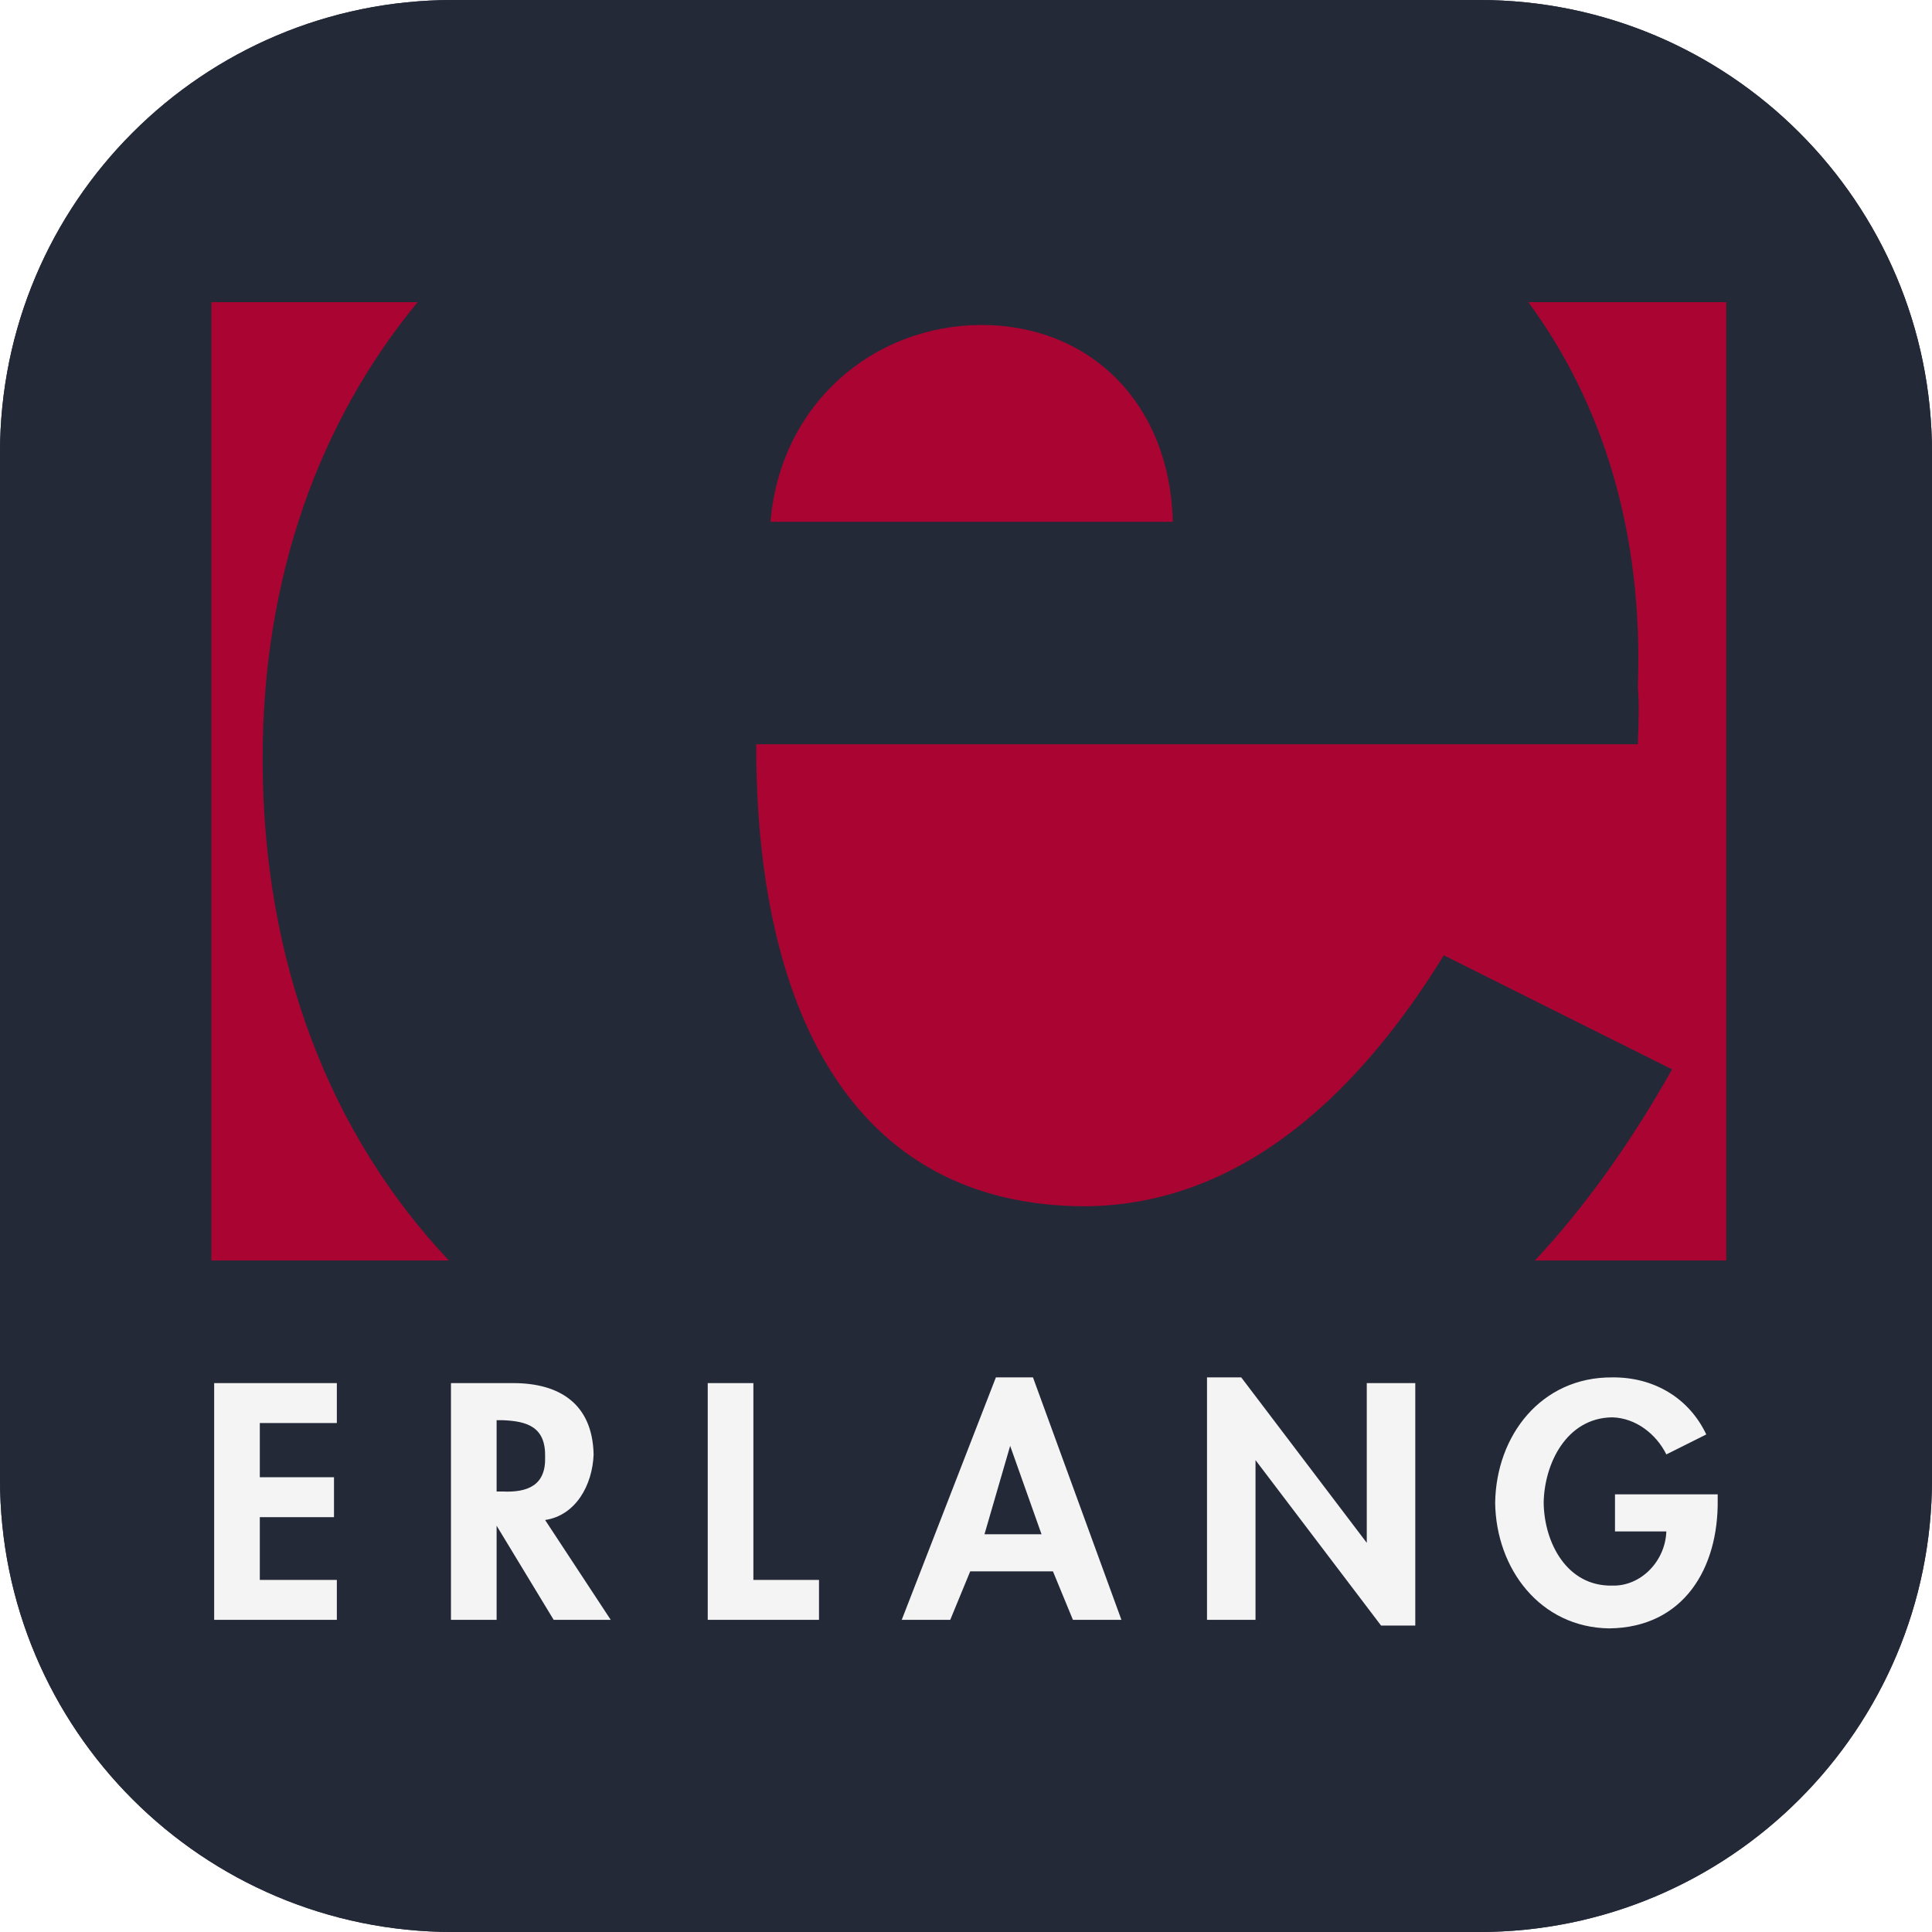
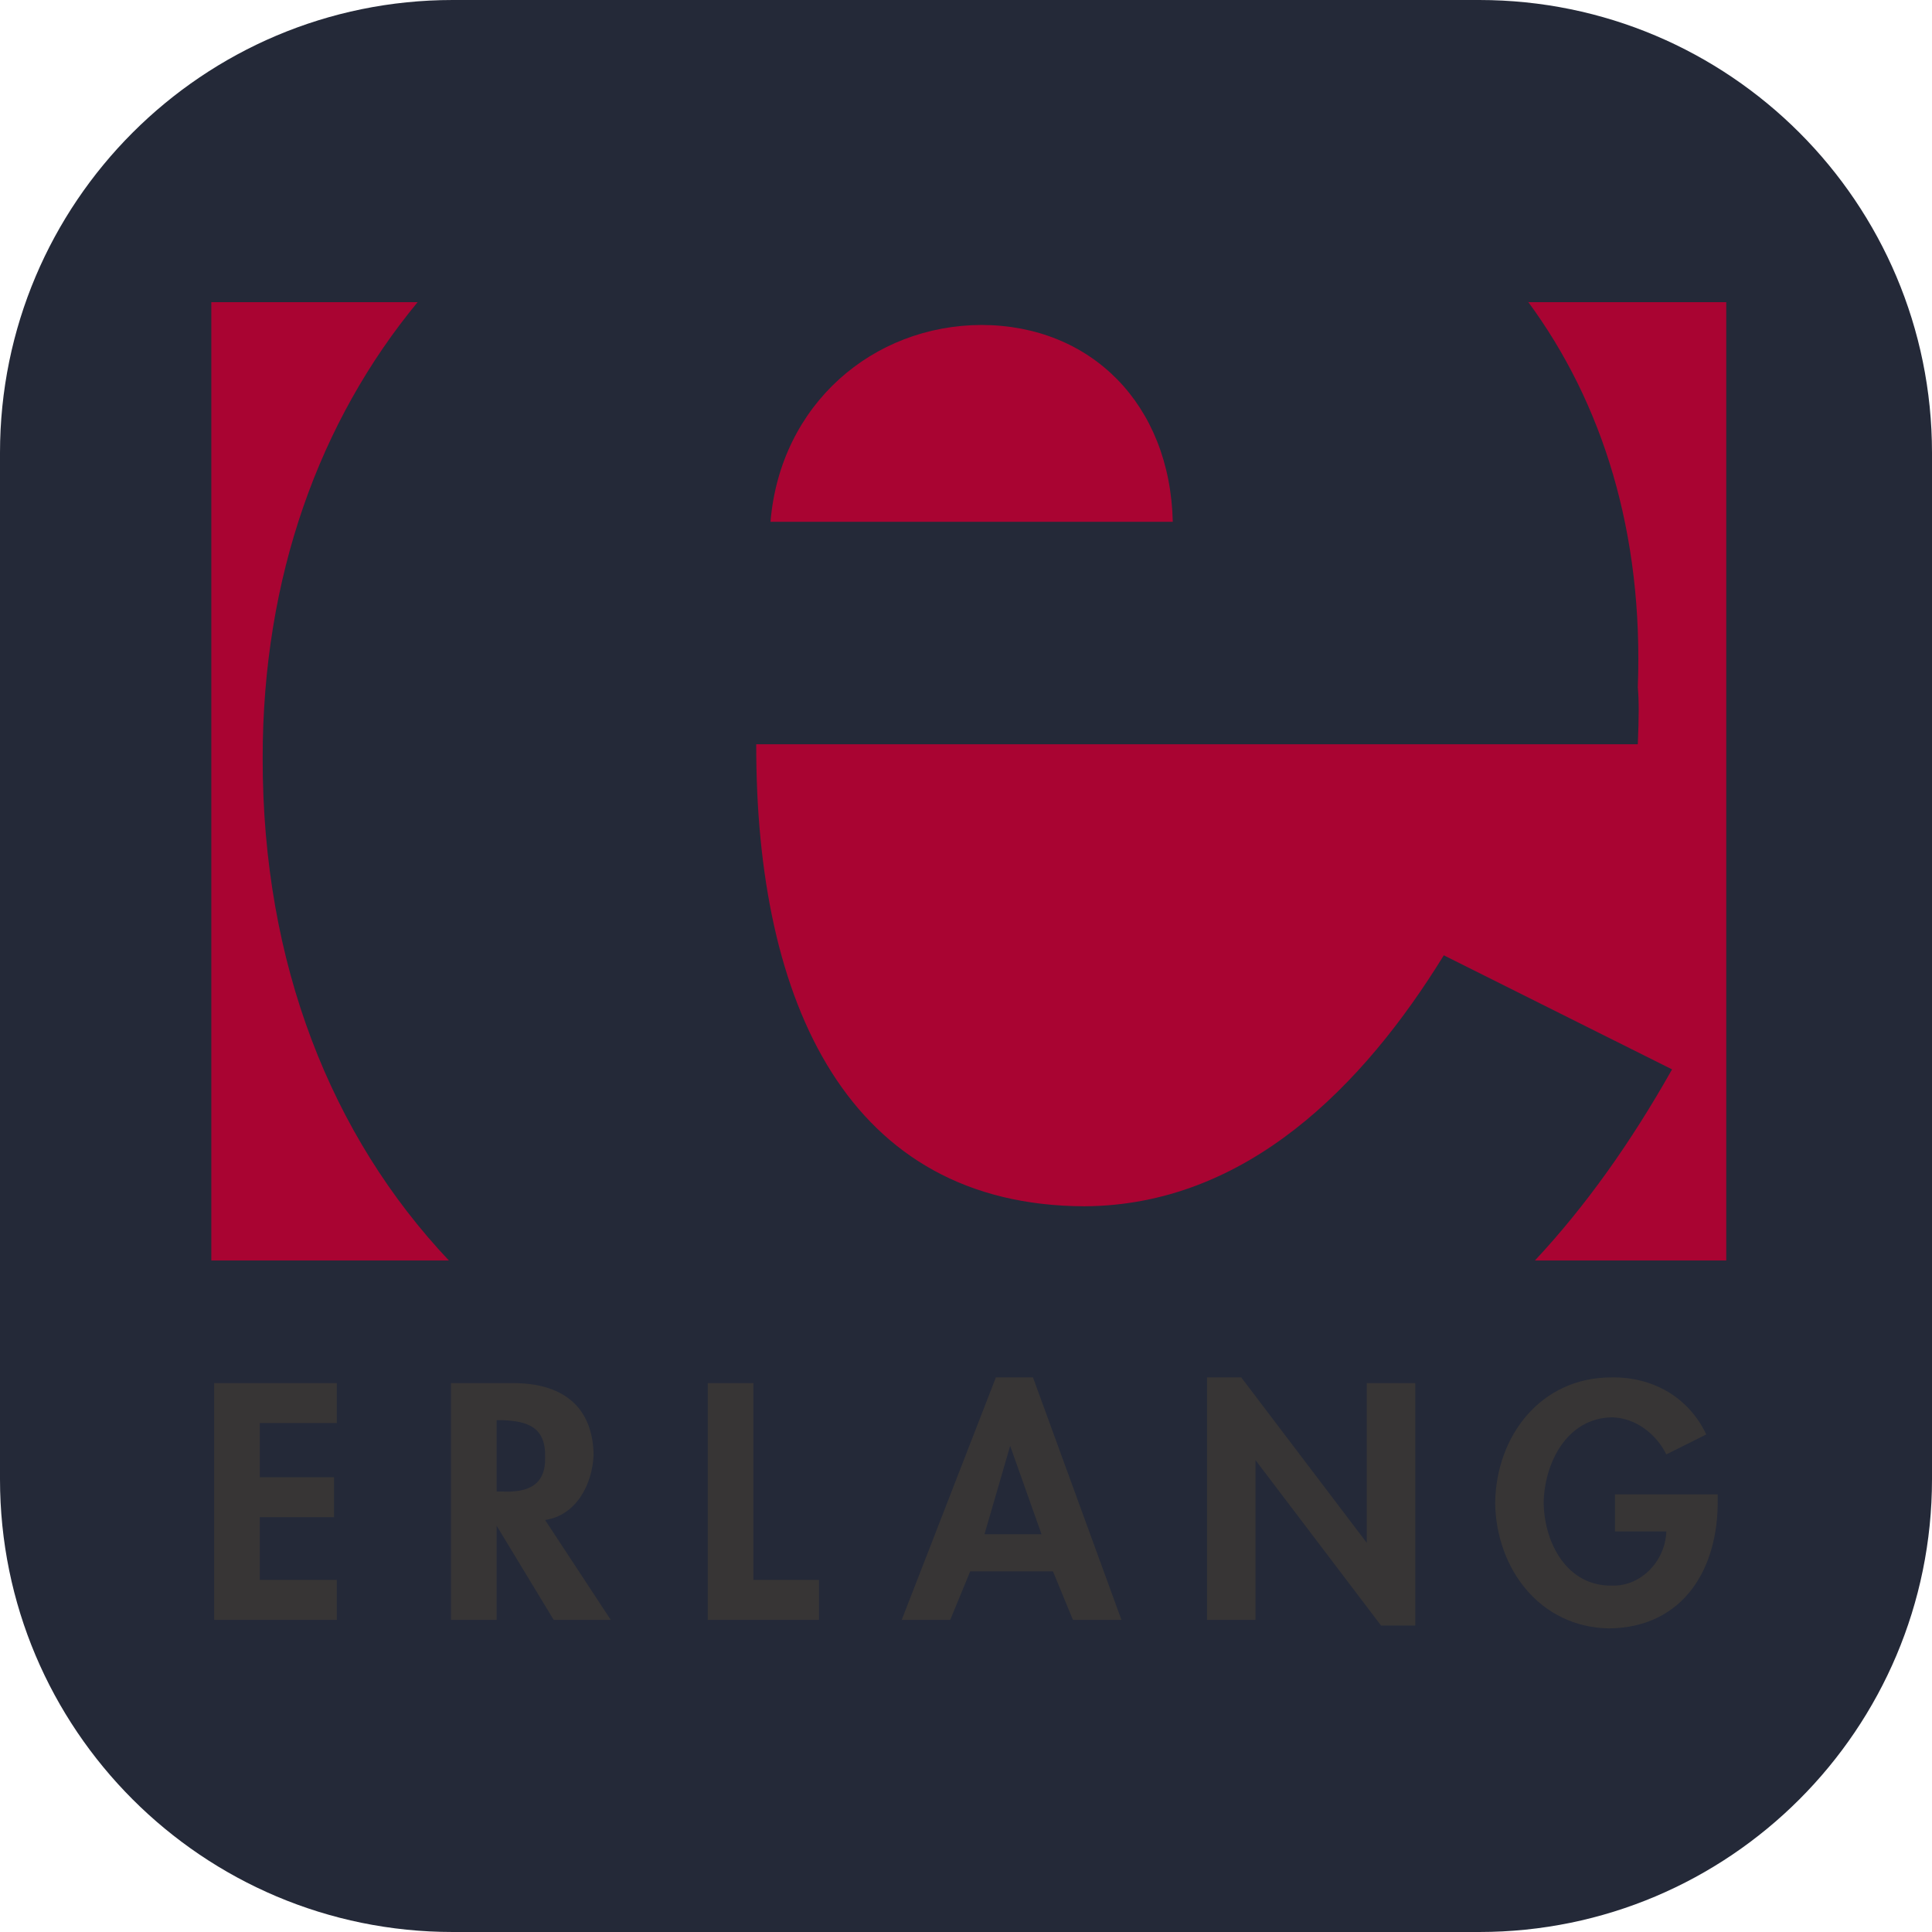
<svg xmlns="http://www.w3.org/2000/svg" width="256" height="256" viewBox="0 0 256 256" fill="none" id="erlang">
  <style>
#erlang {
    rect {fill: #242938}

    @media (prefers-color-scheme: light) {
-         path {fill: #F4F2ED}
+         rect {fill: #F4F2ED}

    }
}
</style>
  <rect width="256" height="256" rx="60" fill="#242938" />
-   <path d="M196 0H60C26.863 0 0 26.863 0 60V196C0 229.137 26.863 256 60 256H196C229.137 256 256 229.137 256 196V60C256 26.863 229.137 0 196 0Z" fill="#242938" />
  <path d="M59.477 167.016C43.898 150.511 34.782 127.71 34.805 100.505C34.784 76.446 42.345 55.766 55.344 40.03L55.324 40.038H28V167.018H59.459L59.477 167.016ZM203.38 167.027C210.092 159.84 216.106 151.377 221.556 141.698L191.313 126.582C180.691 143.844 165.158 159.732 143.68 159.838C112.42 159.732 100.138 133.01 100.205 98.615H217.019C217.175 94.732 217.175 92.926 217.019 91.057C217.782 70.595 212.357 53.395 202.488 40L202.437 40.038H228.738V167.018H203.323L203.38 167.027ZM102.096 69.138C103.389 53.565 115.67 43.093 130.07 43.061C144.569 43.093 155.044 53.565 155.399 69.138H102.096Z" fill="#A90432" />
-   <path d="M44.634 188.56V183.269H28.378V214.636H44.634V209.345H34.426V201.031H44.255V195.74H34.426V188.56H44.634ZM72.23 201.409C76.283 200.807 78.508 196.794 78.657 192.717C78.508 186.048 74.184 183.289 68.072 183.269H59.755V214.636H65.804V202.165L73.365 214.636H80.925L72.23 201.409ZM65.804 188.182H66.56C69.86 188.306 72.337 189.059 72.23 193.095C72.337 196.794 69.944 197.797 66.56 197.63H65.804V188.182ZM99.827 183.269H93.779V214.636H108.522V209.345H99.827V183.269ZM139.521 208.211L142.167 214.636H148.594L136.875 182.513H131.96L119.485 214.636H125.912L128.558 208.211H139.521ZM138.009 203.299H130.448L133.851 191.584L138.009 203.299ZM159.935 214.636H166.362V193.473L182.996 215.392H187.532V183.269H181.105V204.433L164.472 182.513H159.935V214.636ZM213.995 198.008V202.921H220.799C220.658 206.869 217.425 210.214 213.617 210.101C207.602 210.214 204.621 204.403 204.544 199.141C204.621 193.95 207.56 187.888 213.617 187.804C216.795 187.888 219.483 190.062 220.799 192.717L226.092 190.071C223.764 185.17 219.063 182.453 213.617 182.513C204.243 182.453 198.24 190.187 198.117 199.141C198.24 207.873 204.075 215.65 213.239 215.77C223.135 215.65 227.711 207.747 227.604 198.763V198.008H213.995Z" fill="#F4F4F4" />
+   <path d="M44.634 188.56V183.269H28.378V214.636H44.634V209.345H34.426V201.031H44.255V195.74H34.426V188.56H44.634ZM72.23 201.409C76.283 200.807 78.508 196.794 78.657 192.717C78.508 186.048 74.184 183.289 68.072 183.269H59.755V214.636H65.804V202.165L73.365 214.636H80.925L72.23 201.409ZM65.804 188.182H66.56C69.86 188.306 72.337 189.059 72.23 193.095C72.337 196.794 69.944 197.797 66.56 197.63H65.804V188.182ZM99.827 183.269H93.779V214.636H108.522V209.345H99.827V183.269ZM139.521 208.211L142.167 214.636H148.594L136.875 182.513H131.96L119.485 214.636H125.912L128.558 208.211H139.521ZM138.009 203.299H130.448L133.851 191.584L138.009 203.299ZM159.935 214.636H166.362V193.473L182.996 215.392H187.532V183.269H181.105V204.433L164.472 182.513H159.935V214.636ZM213.995 198.008V202.921H220.799C220.658 206.869 217.425 210.214 213.617 210.101C207.602 210.214 204.621 204.403 204.544 199.141C204.621 193.95 207.56 187.888 213.617 187.804C216.795 187.888 219.483 190.062 220.799 192.717L226.092 190.071C223.764 185.17 219.063 182.453 213.617 182.513C204.243 182.453 198.24 190.187 198.117 199.141C198.24 207.873 204.075 215.65 213.239 215.77C223.135 215.65 227.711 207.747 227.604 198.763V198.008H213.995Z" fill="#373535" />
</svg>
